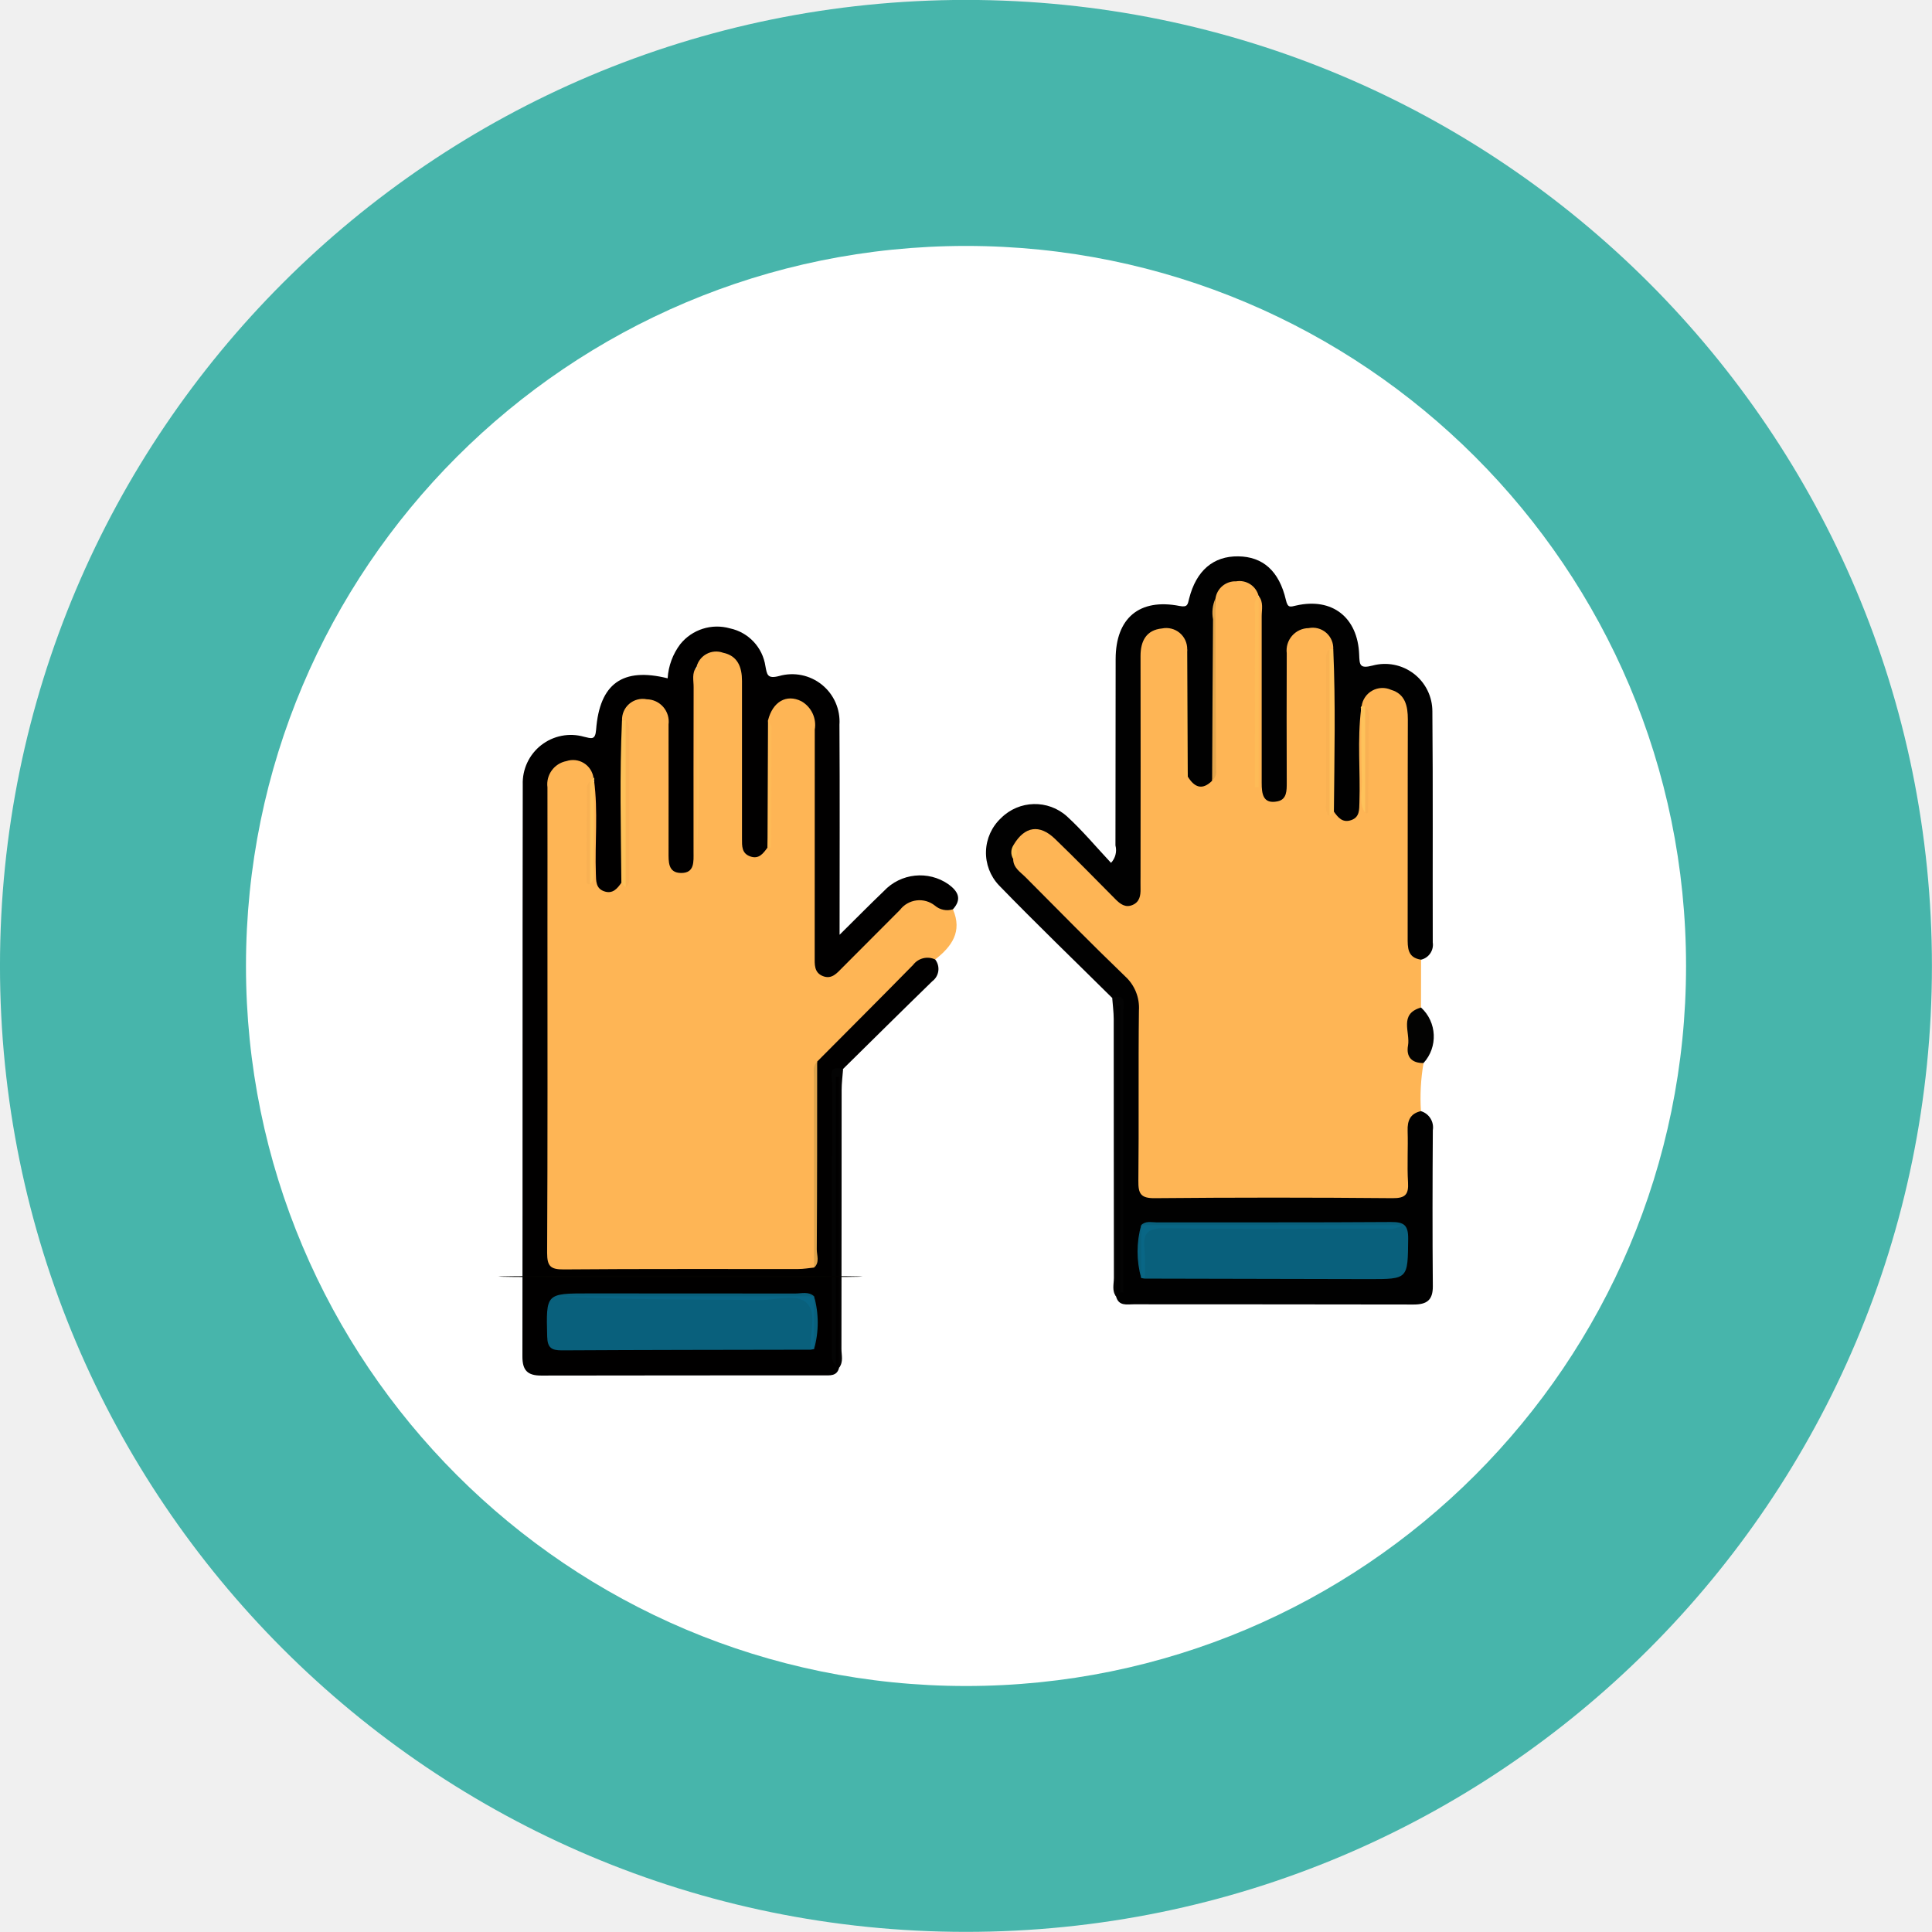
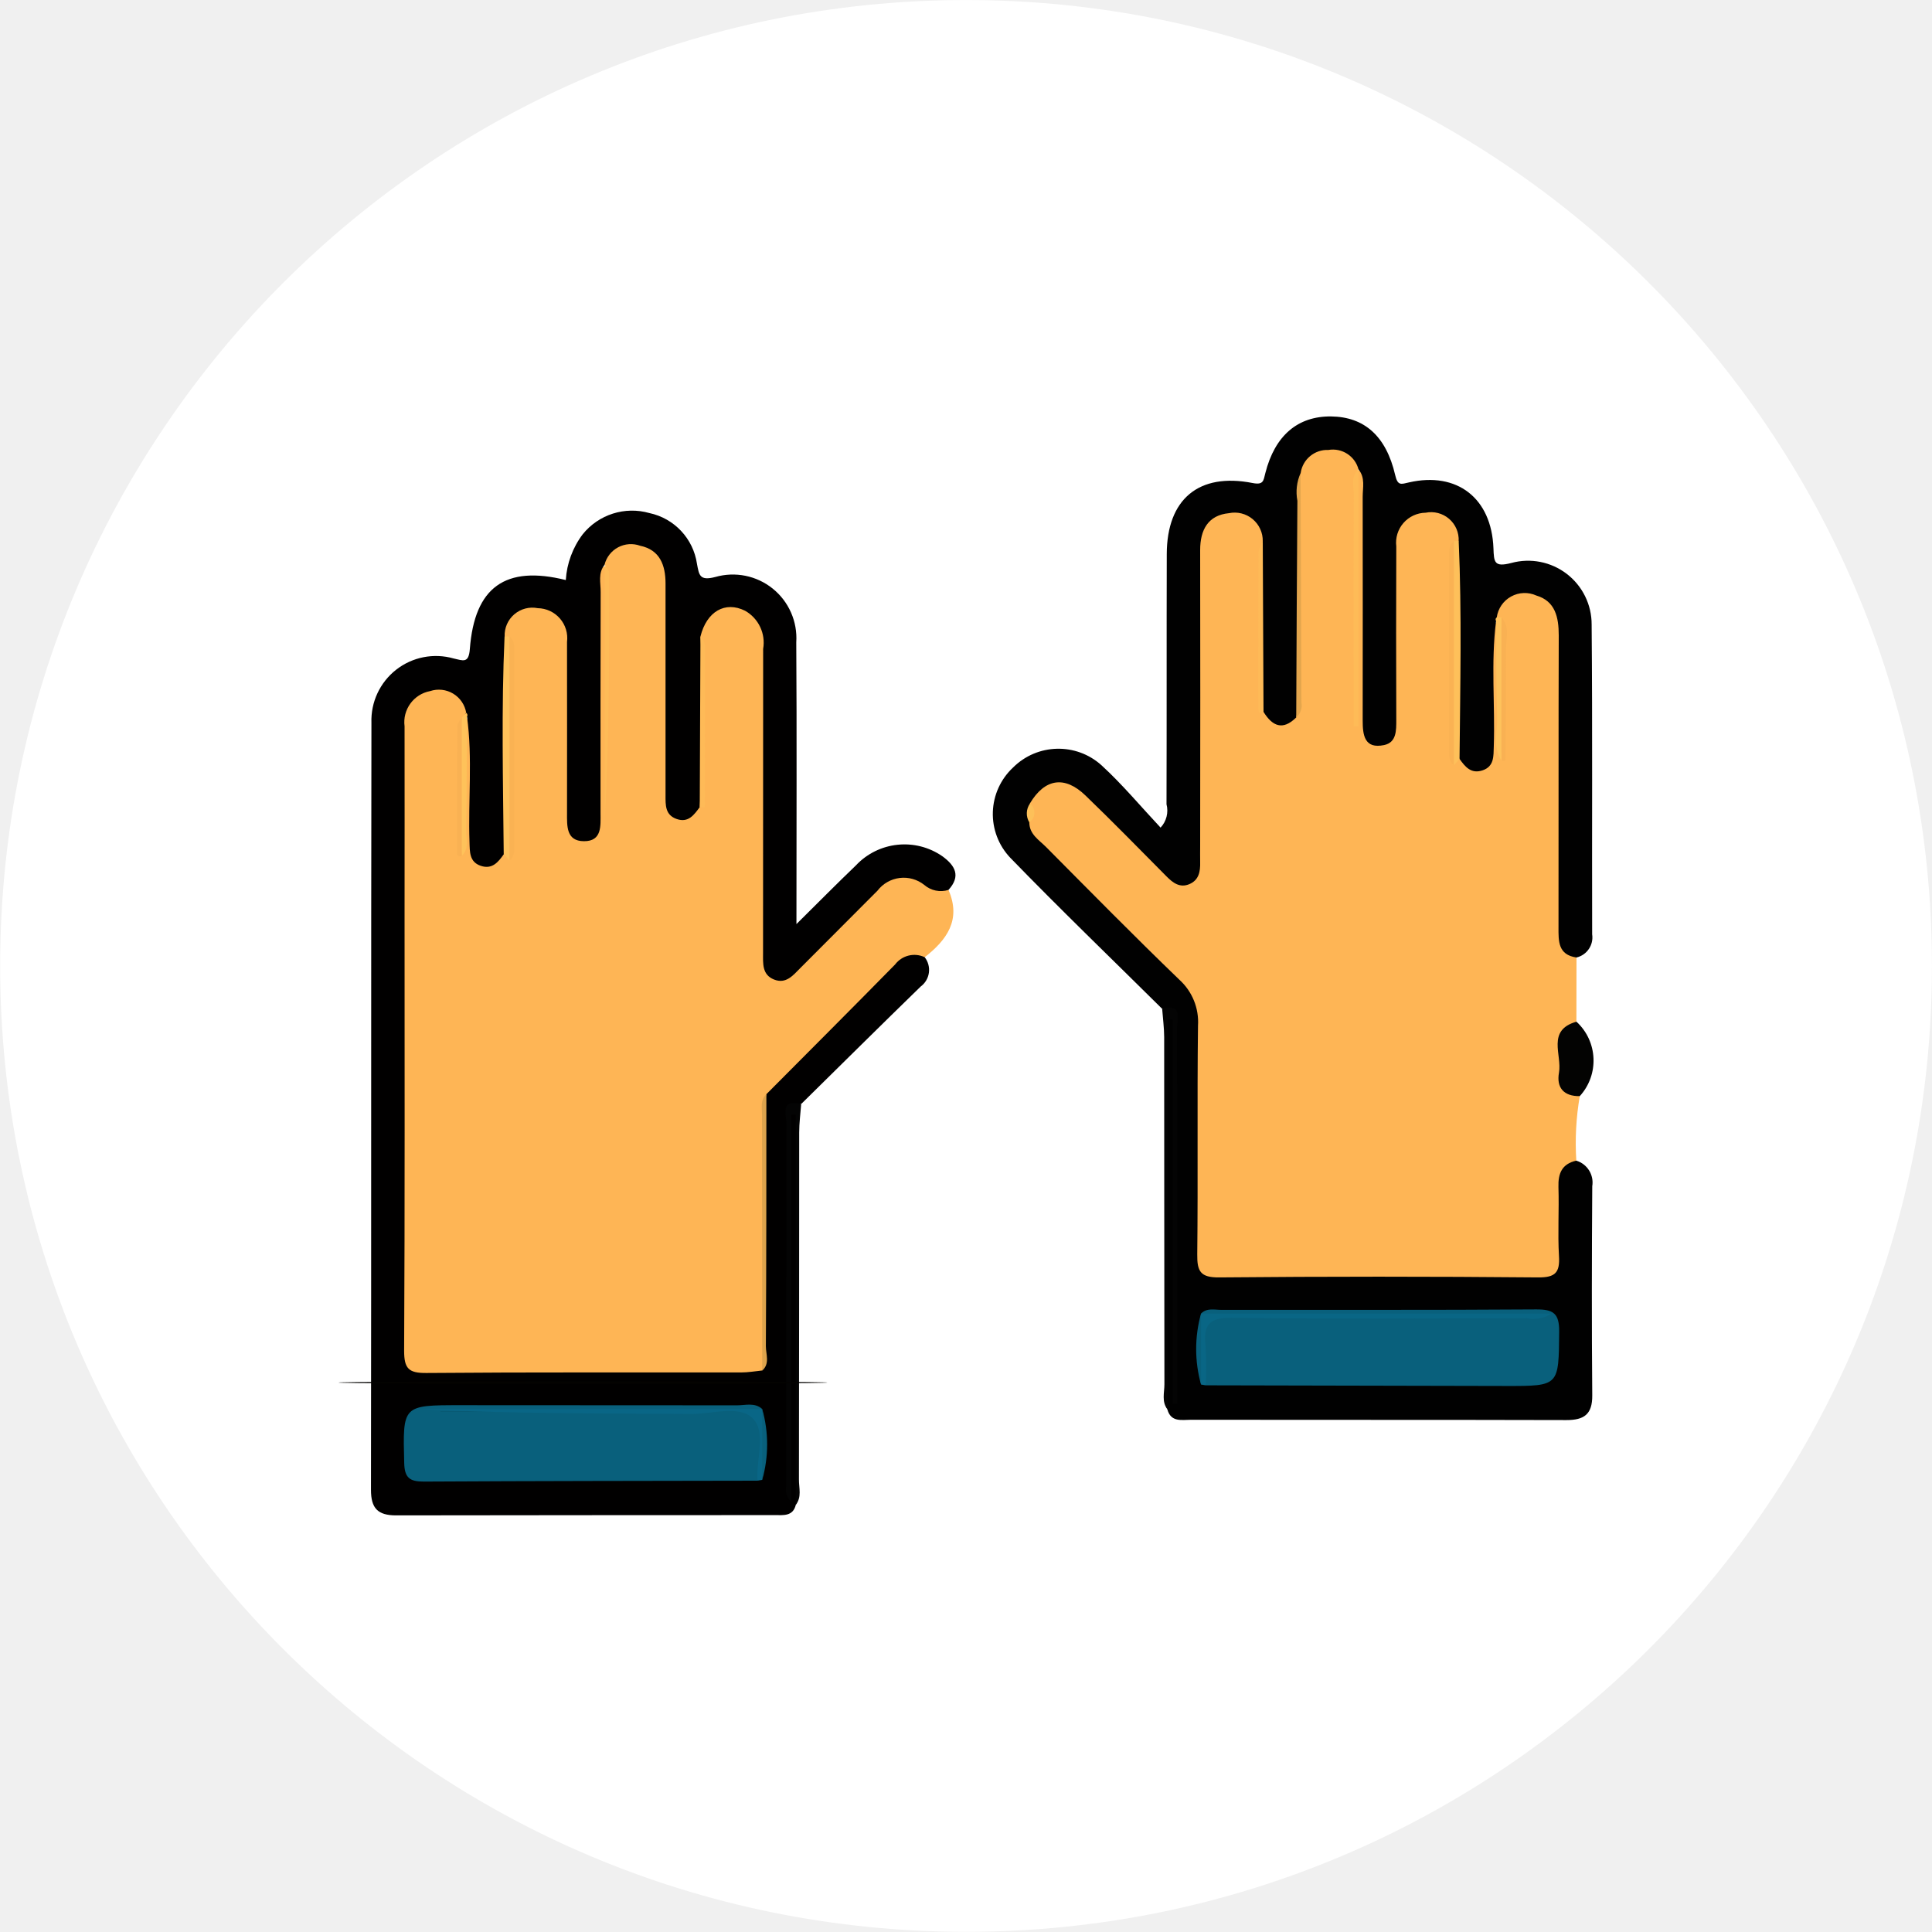
- <svg xmlns="http://www.w3.org/2000/svg" width="130.935" height="130.94" viewBox="0 0 130.935 130.94">
+ <svg xmlns="http://www.w3.org/2000/svg" width="97.608" height="97.611" viewBox="0 0 97.608 97.611">
  <defs>
-     <clipPath id="a">
-       <path d="M279.694,128.988a48.8,48.8,0,1,1-48.8-48.805A48.8,48.8,0,0,1,279.694,128.988Z" transform="translate(207.526 48.943)" fill="#fff" />
+     <clipPath id="clip-path">
+       <path id="Trazado_564229" data-name="Trazado 564229" d="M279.694,128.988a48.8,48.8,0,1,1-48.8-48.805A48.8,48.8,0,0,1,279.694,128.988Z" transform="translate(207.526 48.943)" fill="#fff" />
    </clipPath>
  </defs>
-   <g transform="translate(-574.597 -1856.877)">
-     <path d="M321.62,199.579A65.468,65.468,0,1,1,256.154,134.1,65.467,65.467,0,0,1,321.62,199.579Z" transform="translate(383.912 1722.772)" fill="#47b5ab" />
-     <path d="M295.231,189.852a48.8,48.8,0,1,1-48.8-48.807A48.8,48.8,0,0,1,295.231,189.852Z" transform="translate(393.637 1732.5)" fill="#fff" />
-     <g transform="translate(201.648 1744.417)" clip-path="url(#a)">
-       <g transform="translate(-1311.26 146.605)">
-         <path d="M1890.022,42.258a13.877,13.877,0,0,0-.175,3.263c-.7,1.265-.5,2.648-.516,4-.025,1.969-.2,2.162-2.114,2.165q-7.464.013-14.928,0c-1.788,0-2-.221-2.011-2.02-.015-3.531-.035-7.062.013-10.592a3.62,3.62,0,0,0-1.175-2.878c-2.055-1.972-4.046-4.012-6.055-6.032a3.012,3.012,0,0,1-1.023-1.452c0-.478.068-.956.044-1.437a1.9,1.9,0,0,1,3.176-.477c1.171,1.032,2.222,2.193,3.336,3.287a5.6,5.6,0,0,0,.8.722c.56.37.9.175,1.051-.433a5.373,5.373,0,0,0,.079-1.315q0-6.665,0-13.329a9.793,9.793,0,0,1,.051-1.439,1.886,1.886,0,0,1,1.9-1.792c.977.012,1.527.559,1.751,1.741-.233,2.775-.084,5.555-.08,8.328.2.343.557.551.769.924.158-.4.487-.616.6-.977.2-3.011.031-6.02.083-9.026.014-.843-.019-1.686.022-2.529.453-1.412,1.459-1.995,2.587-1.457.457.218,1,.477.583,1.167-.181,3.2-.029,6.4-.08,9.6-.016.986.038,1.973-.015,2.958.058-4.175-.04-8.352.068-12.527.411-.278.47.106.556.329a3.918,3.918,0,0,1,.137,1.427q.007,4.807,0,9.613a6.958,6.958,0,0,0,.044,1.2c.044.256.01.625.422.593.286-.022.338-.3.385-.538a6.106,6.106,0,0,0,.069-1.2c0-2.243,0-4.486,0-6.729a4.832,4.832,0,0,1,.156-1.548,1.754,1.754,0,0,1,1.894-1.346c.906.07,1.627.455,1.663,1.527a1.238,1.238,0,0,1-.132.408,1.157,1.157,0,0,0-.184.565c0,3.288-.112,6.576.057,9.857a.929.929,0,0,0,.444.295c.887.246.917-.372.931-.95.038-1.593-.033-3.187.043-4.778.02-.413-.212-1.12.655-1.077a34.771,34.771,0,0,1,.121,5.673c.076-1.664.017-3.311.031-4.957a1.147,1.147,0,0,0-.2-.9.466.466,0,0,1-.174-.358,1.549,1.549,0,0,1,1.812-1.208,1.938,1.938,0,0,1,1.7,1.483,5.121,5.121,0,0,1,.14,1.667q.005,6.54,0,13.079a4.437,4.437,0,0,0,.523,2.42q0,1.621-.005,3.242C1889.127,39.785,1888.875,41.053,1890.022,42.258Z" transform="translate(-109.334 -4.357)" fill="#feb555" />
-         <path d="M1758.031,47.1c.651,1.51-.09,2.524-1.212,3.4a5.188,5.188,0,0,0-2.337,1.59c-1.481,1.521-3,3.008-4.5,4.509a3.167,3.167,0,0,0-.962,1.357c-.14,3.926-.015,7.849-.064,11.771a2.6,2.6,0,0,1-.3,1.738,2.375,2.375,0,0,1-1.511.264q-7.522.012-15.044,0c-1.714,0-1.955-.226-1.958-1.947q-.023-15.162,0-30.323a3.914,3.914,0,0,1,.15-1.309,2.007,2.007,0,0,1,1.749-1.451,1.524,1.524,0,0,1,1.766,1.11.9.9,0,0,1-.236.576,45.387,45.387,0,0,0-.123,5.839,44.253,44.253,0,0,1,.128-5.751c.854-.1.649.6.668.994.077,1.6.008,3.206.042,4.809.013.6.076,1.185.942.948a.862.862,0,0,0,.438-.3c.161-3.319.067-6.633.043-9.948a1,1,0,0,0-.155-.451,1.192,1.192,0,0,1-.15-.4c.016-1.072.727-1.469,1.635-1.548a1.754,1.754,0,0,1,1.911,1.319,5.024,5.024,0,0,1,.165,1.665c.007,2.361-.018,4.722.018,7.082.007.475-.156,1.27.517,1.255.537-.012.373-.787.376-1.233.026-3.481-.013-6.962.037-10.443.007-.524-.338-1.331.649-1.478.155,4.188.022,8.375.08,12.562-.07-4.185.1-8.37-.082-12.555-.409-.686.116-.949.581-1.17a1.969,1.969,0,0,1,2.677,1.3,5.106,5.106,0,0,1,.193,1.781c.007,3.043-.02,6.086.02,9.128.007.569-.153,1.483.987,1,.069-.1.175-.2.175-.311.011-2.705.167-5.412-.089-8.115.132-1.148.684-1.732,1.686-1.784a1.856,1.856,0,0,1,1.95,1.6,7.6,7.6,0,0,1,.082,1.56q0,6.56,0,13.119c0,.361-.013.723.012,1.083.028.395-.024.865.388,1.076.5.256.822-.175,1.128-.466,1.018-.967,1.993-1.979,2.99-2.968C1755.144,45.941,1756,45.851,1758.031,47.1Z" transform="translate(-9.235 -19.611)" fill="#feb555" />
-         <path d="M1736.594,26.068c-.35.419-.2.92-.205,1.385-.012,3.722-.006,7.444-.006,11.166,0,.644.084,1.425-.84,1.42-.9-.005-.853-.771-.853-1.424,0-2.882.006-5.763,0-8.644a1.514,1.514,0,0,0-1.478-1.705,1.4,1.4,0,0,0-1.674,1.431,1.416,1.416,0,0,1,.246,1.021q.006,4.492,0,8.983c0,.351.058.732-.285.99-.284.406-.591.788-1.17.591s-.549-.711-.566-1.194c-.073-2.111.16-4.229-.124-6.336-.079-.031-.111-.07-.1-.118s.036-.079.058-.079a1.4,1.4,0,0,0-1.824-1.1,1.6,1.6,0,0,0-1.291,1.78c.007,3.171,0,6.342,0,9.512,0,7.345.017,14.691-.022,22.035,0,.9.223,1.133,1.126,1.125,5.3-.045,10.6-.02,15.9-.027.356,0,.712-.063,1.068-.1a2.051,2.051,0,0,0,.121-1.169c.009-3.87,0-7.739.009-11.609a3.106,3.106,0,0,1,.081-1.184c2.168-2.181,4.344-4.354,6.5-6.55a1.22,1.22,0,0,1,1.495-.368,1.041,1.041,0,0,1-.2,1.48c-2.023,1.967-4.026,3.955-6.037,5.935-.832.134-.638.781-.639,1.31q-.008,8.659,0,17.319c0-6.109,0-12.218,0-18.412.6.228.469.555.469.806q.013,9.381.006,18.762a.864.864,0,0,1-.108.46c-.142.6-.634.527-1.061.527-6.379.006-12.759,0-19.138.014-.931,0-1.268-.365-1.267-1.293.019-12.917,0-25.834.023-38.751a3.261,3.261,0,0,1,4.153-3.25c.486.109.763.26.819-.48.238-3.128,1.8-4.241,4.848-3.482a4.278,4.278,0,0,1,.856-2.315,3.2,3.2,0,0,1,3.366-1.07,3.077,3.077,0,0,1,2.405,2.563c.108.564.124.877.927.667a3.213,3.213,0,0,1,4.09,3.3c.031,4.647.009,9.295.009,14.237,1.11-1.1,2.043-2.043,3-2.961a3.366,3.366,0,0,1,4.382-.46c.647.474.93,1,.3,1.694a1.281,1.281,0,0,1-1.224-.252,1.667,1.667,0,0,0-2.364.292q-1.947,1.959-3.9,3.91c-.367.367-.72.82-1.328.577s-.553-.81-.553-1.333q0-7.686.005-15.372a1.848,1.848,0,0,0-.915-1.927c-1.006-.5-1.938.036-2.253,1.3a59.939,59.939,0,0,1-.036,8.623c-.289.392-.575.805-1.164.6s-.564-.707-.564-1.2q0-5.349,0-10.7c0-.925-.287-1.7-1.282-1.906a1.372,1.372,0,0,0-1.8.958Z" transform="translate(-5.17 -15.018)" fill="#010000" />
-         <path d="M1870.453,18.769c-.683.678-1.209.438-1.652-.283a15.541,15.541,0,0,1-.126-3.768,34.1,34.1,0,0,1,.088-4.857,1.42,1.42,0,0,0-1.706-1.413c-1.055.1-1.458.841-1.457,1.864q.012,7.464,0,14.928c0,.281-.006.562,0,.843.011.466-.06.9-.542,1.106s-.834-.062-1.163-.395c-1.356-1.367-2.7-2.744-4.089-4.082-1.056-1.02-2.059-.853-2.807.4a1.647,1.647,0,0,1-.031.957c0,.605.495.891.849,1.248,2.233,2.248,4.455,4.508,6.736,6.706a2.883,2.883,0,0,1,.938,2.322c-.047,3.849.005,7.7-.038,11.55-.01.859.159,1.174,1.107,1.165q8.061-.074,16.124,0c.863.007,1.094-.25,1.045-1.076-.069-1.159.01-2.326-.027-3.488-.022-.7.181-1.172.9-1.335a1.153,1.153,0,0,1,.808,1.292c-.023,3.522-.03,7.045,0,10.567.009.962-.418,1.25-1.31,1.248-6.326-.017-12.651-.006-18.977-.015-.453,0-1,.135-1.18-.525a1.71,1.71,0,0,1-.105-.941q-.007-8.96.005-17.92c0-.364-.176-.8.467-1.282,0,6.3,0,12.4,0,18.495q.005-8.643,0-17.287c0-.529.192-1.176-.638-1.311-2.562-2.538-5.16-5.04-7.67-7.628a3.21,3.21,0,0,1,.145-4.555,3.247,3.247,0,0,1,4.472-.111c1.056.969,1.981,2.08,2.981,3.147a1.259,1.259,0,0,0,.3-1.181c.014-4.213,0-8.426.013-12.639.007-2.774,1.615-4.124,4.333-3.591.559.11.55-.117.647-.5.482-1.9,1.64-2.883,3.326-2.863,1.665.02,2.777.983,3.234,2.961.129.559.3.461.7.371,2.428-.552,4.17.793,4.265,3.326.026.7.031.973.908.744a3.213,3.213,0,0,1,4.053,3.112c.046,5.216.012,10.432.026,15.649a1.042,1.042,0,0,1-.792,1.173c-.937-.137-.91-.826-.908-1.535.009-4.913-.005-9.826.012-14.739,0-.915-.176-1.733-1.132-2.014a1.425,1.425,0,0,0-2,1.105c.059.053.074.1.044.133a.106.106,0,0,1-.078.048c-.268,2.11-.046,4.23-.116,6.344-.016.483.024,1-.56,1.2s-.888-.176-1.175-.583c-.342-.259-.283-.64-.284-.991q-.014-4.492,0-8.984a1.422,1.422,0,0,1,.245-1.022,1.394,1.394,0,0,0-1.67-1.434,1.515,1.515,0,0,0-1.482,1.7q-.016,4.38,0,8.761c0,.537.016,1.146-.616,1.278-1,.21-1.083-.514-1.082-1.258q.007-5.64,0-11.281c0-.465.139-.967-.209-1.385v0a1.339,1.339,0,0,0-1.523-.986,1.357,1.357,0,0,0-1.4,1.163c-.212,3.282-.026,6.568-.1,9.851A8.214,8.214,0,0,1,1870.453,18.769Z" transform="translate(-104.092 0)" fill="#010101" />
-         <path d="M1890.592,127.485c1.074-.3.743.557.745.994.023,5.134.015,10.267.015,15.4v3.568h-.224V128.013h-.266v19.719c-.307-.392-.155-.85-.156-1.274-.012-5.847-.005-11.695-.012-17.542C1890.692,128.439,1890.627,127.962,1890.592,127.485Z" transform="translate(-131.004 -94.001)" fill="#040404" />
-         <path d="M1812.176,167.718V148.007l-.231,0v19.572a.9.9,0,0,1-.256-.824q-.006-9.144.012-18.288c0-.437-.33-1.291.745-.992-.035.477-.1.954-.1,1.43-.007,5.847,0,11.694-.013,17.541C1812.331,166.868,1812.483,167.326,1812.176,167.718Z" transform="translate(-71.096 -109.17)" fill="#040404" />
-         <path d="M1974.59,134.157c-.813.013-1.187-.433-1.051-1.187.162-.894-.637-2.143.883-2.574A2.668,2.668,0,0,1,1974.59,134.157Z" transform="translate(-193.902 -96.256)" fill="#030302" />
-         <path d="M1930.894,14.678V27.657l-.244,0V24.6c0-2.891-.006-5.782.007-8.673,0-.423-.155-.894.237-1.25Z" transform="translate(-161.388 -8.437)" fill="#febb57" />
-         <path d="M1918.686,27.769c.018-3.648.031-7.3.06-10.944a2.352,2.352,0,0,1,.162-1.405q.022,5.8.042,11.6A.8.8,0,0,1,1918.686,27.769Z" transform="translate(-152.325 -9)" fill="#e4a64d" />
-         <path d="M1951.479,29.684c.161,3.665.075,7.331.042,11l-.288.327a18.021,18.021,0,0,1-.105-3.806c.024-2.506-.158-5.015.1-7.517Z" transform="translate(-176.908 -19.825)" fill="#fec05a" />
-         <path d="M1950.945,29.685q0,5.661,0,11.323c-.3-.234-.24-.568-.241-.881q0-4.78,0-9.56C1950.705,30.254,1950.649,29.92,1950.945,29.685Z" transform="translate(-176.621 -19.826)" fill="#fab253" />
-         <path d="M1910.96,29.7l.038,8.625c-.231.135-.264-.025-.264-.191,0-2.634,0-5.268.012-7.9A1.61,1.61,0,0,1,1910.96,29.7Z" transform="translate(-146.289 -19.834)" fill="#feba57" />
-         <path d="M1961.244,45.675c.447.477.226,1.065.231,1.6.017,1.867-.015,3.734-.033,5.6,0,.021-.052.056-.083.06a.324.324,0,0,1-.114-.031A45.071,45.071,0,0,1,1961.244,45.675Z" transform="translate(-184.513 -31.961)" fill="#f9b153" />
-         <path d="M1960.77,45.675q0,3.613,0,7.226c-.465-.686-.195-1.456-.219-2.184-.054-1.619-.038-3.241-.05-4.861a.119.119,0,0,1,.033-.181Z" transform="translate(-184.039 -31.961)" fill="#fec25b" />
-         <path d="M1862.35,85.631a.868.868,0,0,1,.032-.957A.6.6,0,0,1,1862.35,85.631Z" transform="translate(-109.472 -61.558)" fill="#fdc059" />
-         <path d="M1806.913,145.61c0,4.243,0,8.485-.026,12.728,0,.407.215.875-.184,1.233q-.007-6.474-.011-12.948C1806.692,146.274,1806.6,145.894,1806.913,145.61Z" transform="translate(-67.321 -107.802)" fill="#dda34c" />
-         <path d="M1773.766,34.629c.078.134.223.268.223.4.012,4.19.01,8.38-.221,12.571V34.623Z" transform="translate(-42.344 -23.573)" fill="#febb57" />
-         <path d="M1753.328,49.671c.3.235.239.569.24.882q0,4.78,0,9.56c0,.313.056.647-.241.881a62.048,62.048,0,0,1-.1-6.8A24.764,24.764,0,0,1,1753.328,49.671Z" transform="translate(-26.715 -34.994)" fill="#fab253" />
-         <path d="M1752.73,49.67q0,5.661,0,11.322l-.29-.329c-.033-3.665-.123-7.33.042-10.994Z" transform="translate(-26.118 -34.993)" fill="#fec15a" />
-         <path d="M1793.691,58.3l.035-8.623a.762.762,0,0,1,.23.65q0,3.952-.008,7.9c0,.031-.033.087-.053.088A1.18,1.18,0,0,1,1793.691,58.3Z" transform="translate(-57.465 -35)" fill="#feba57" />
-         <path d="M1743.593,65.674a.14.14,0,0,1,.037.2c-.009,1.924-.009,3.849-.034,5.774-.005.423.154.892-.226,1.253a42.5,42.5,0,0,1,0-6.986Z" transform="translate(-19.168 -47.138)" fill="#fec25a" />
-         <path d="M1743.082,66.659q0,3.493,0,6.986c-.146.072-.236-.01-.236-.135,0-2.149,0-4.3.019-6.447C1742.867,66.928,1743.007,66.794,1743.082,66.659Z" transform="translate(-18.879 -47.886)" fill="#f9b153" />
-         <path d="M1749.544,214.493c-5.619.011-11.239.013-16.858.045-.707,0-.971-.181-.99-.938-.073-2.923-.1-2.922,2.848-2.922q6.985,0,13.969.007c.424,0,.887-.154,1.269.184a.759.759,0,0,1-.334.116l-16.9,0c5.393,0,10.785.016,16.177-.01.786,0,1.128.269,1.054,1.04C1749.7,212.844,1750,213.705,1749.544,214.493Z" transform="translate(-10.402 -157.163)" fill="#09607c" />
-         <path d="M1751.406,215.183c-.077-1.069.454-2.425-.225-3.134s-2.056-.229-3.121-.236c-4.643-.031-9.286-.013-13.93-.252h17.516a11.119,11.119,0,0,1,0,3.582Z" transform="translate(-12.264 -157.853)" fill="#096686" />
-         <ellipse cx="12.353" cy="0.062" rx="12.353" ry="0.062" transform="translate(1717.97 52.31)" fill="#040301" />
-         <path d="M1806.782,215.146q0-1.791,0-3.582A6.592,6.592,0,0,1,1806.782,215.146Z" transform="translate(-67.4 -157.856)" fill="#09607c" />
-         <path d="M1898.6,190.9c.3-.3.68-.188,1.027-.188,5.3-.007,10.6.014,15.9-.023.876-.006,1.178.2,1.169,1.133-.028,2.736.014,2.74-2.677,2.736q-7.587-.013-15.175-.033a5.83,5.83,0,0,1-.189-2.954c.028-.711.676-.54,1.128-.541,3.452-.009,6.9-.005,10.354-.005q2.853,0,5.707,0-1.953,0-3.907,0-6.08,0-12.16-.006A2.069,2.069,0,0,1,1898.6,190.9Z" transform="translate(-137.049 -142.013)" fill="#09607c" />
-         <path d="M1898.288,191.565H1916a1.674,1.674,0,0,1-1.258.234c-4.971.011-9.942.041-14.912-.018-1.092-.013-1.432.329-1.317,1.367a18.861,18.861,0,0,1,.015,2.043l-.24-.04a11.252,11.252,0,0,1,0-3.585Z" transform="translate(-136.736 -142.678)" fill="#096685" />
-         <path d="M1897.966,191.565q0,1.793,0,3.585A6.655,6.655,0,0,1,1897.966,191.565Z" transform="translate(-136.414 -142.678)" fill="#09607c" />
+   <g id="Grupo_841706" data-name="Grupo 841706" transform="translate(-591.26 -1873.543)">
+     <path id="Trazado_563962" data-name="Trazado 563962" d="M295.231,189.852a48.8,48.8,0,1,1-48.8-48.807A48.8,48.8,0,0,1,295.231,189.852Z" transform="translate(393.637 1732.5)" fill="#fff" />
+     <g id="Enmascarar_grupo_700032" data-name="Enmascarar grupo 700032" transform="translate(201.648 1744.417)" clip-path="url(#clip-path)">
+       <g id="Grupo_841469" data-name="Grupo 841469" transform="translate(-1311.26 146.605)">
+         <path id="Trazado_565093" data-name="Trazado 565093" d="M1890.022,42.258a13.877,13.877,0,0,0-.175,3.263c-.7,1.265-.5,2.648-.516,4-.025,1.969-.2,2.162-2.114,2.165q-7.464.013-14.928,0c-1.788,0-2-.221-2.011-2.02-.015-3.531-.035-7.062.013-10.592a3.62,3.62,0,0,0-1.175-2.878c-2.055-1.972-4.046-4.012-6.055-6.032a3.012,3.012,0,0,1-1.023-1.452c0-.478.068-.956.044-1.437a1.9,1.9,0,0,1,3.176-.477c1.171,1.032,2.222,2.193,3.336,3.287a5.6,5.6,0,0,0,.8.722c.56.37.9.175,1.051-.433a5.373,5.373,0,0,0,.079-1.315q0-6.665,0-13.329a9.793,9.793,0,0,1,.051-1.439,1.886,1.886,0,0,1,1.9-1.792c.977.012,1.527.559,1.751,1.741-.233,2.775-.084,5.555-.08,8.328.2.343.557.551.769.924.158-.4.487-.616.6-.977.2-3.011.031-6.02.083-9.026.014-.843-.019-1.686.022-2.529.453-1.412,1.459-1.995,2.587-1.457.457.218,1,.477.583,1.167-.181,3.2-.029,6.4-.08,9.6-.016.986.038,1.973-.015,2.958.058-4.175-.04-8.352.068-12.527.411-.278.47.106.556.329a3.918,3.918,0,0,1,.137,1.427q.007,4.807,0,9.613a6.958,6.958,0,0,0,.044,1.2c.044.256.01.625.422.593.286-.022.338-.3.385-.538a6.106,6.106,0,0,0,.069-1.2c0-2.243,0-4.486,0-6.729a4.832,4.832,0,0,1,.156-1.548,1.754,1.754,0,0,1,1.894-1.346c.906.07,1.627.455,1.663,1.527a1.238,1.238,0,0,1-.132.408,1.157,1.157,0,0,0-.184.565c0,3.288-.112,6.576.057,9.857a.929.929,0,0,0,.444.295c.887.246.917-.372.931-.95.038-1.593-.033-3.187.043-4.778.02-.413-.212-1.12.655-1.077a34.771,34.771,0,0,1,.121,5.673c.076-1.664.017-3.311.031-4.957a1.147,1.147,0,0,0-.2-.9.466.466,0,0,1-.174-.358,1.549,1.549,0,0,1,1.812-1.208,1.938,1.938,0,0,1,1.7,1.483,5.121,5.121,0,0,1,.14,1.667q.005,6.54,0,13.079a4.437,4.437,0,0,0,.523,2.42q0,1.621-.005,3.242C1889.127,39.785,1888.875,41.053,1890.022,42.258Z" transform="translate(-109.334 -4.357)" fill="#feb555" />
+         <path id="Trazado_565094" data-name="Trazado 565094" d="M1758.031,47.1c.651,1.51-.09,2.524-1.212,3.4a5.188,5.188,0,0,0-2.337,1.59c-1.481,1.521-3,3.008-4.5,4.509a3.167,3.167,0,0,0-.962,1.357c-.14,3.926-.015,7.849-.064,11.771a2.6,2.6,0,0,1-.3,1.738,2.375,2.375,0,0,1-1.511.264q-7.522.012-15.044,0c-1.714,0-1.955-.226-1.958-1.947q-.023-15.162,0-30.323a3.914,3.914,0,0,1,.15-1.309,2.007,2.007,0,0,1,1.749-1.451,1.524,1.524,0,0,1,1.766,1.11.9.9,0,0,1-.236.576,45.387,45.387,0,0,0-.123,5.839,44.253,44.253,0,0,1,.128-5.751c.854-.1.649.6.668.994.077,1.6.008,3.206.042,4.809.013.6.076,1.185.942.948a.862.862,0,0,0,.438-.3c.161-3.319.067-6.633.043-9.948a1,1,0,0,0-.155-.451,1.192,1.192,0,0,1-.15-.4c.016-1.072.727-1.469,1.635-1.548a1.754,1.754,0,0,1,1.911,1.319,5.024,5.024,0,0,1,.165,1.665c.007,2.361-.018,4.722.018,7.082.007.475-.156,1.27.517,1.255.537-.012.373-.787.376-1.233.026-3.481-.013-6.962.037-10.443.007-.524-.338-1.331.649-1.478.155,4.188.022,8.375.08,12.562-.07-4.185.1-8.37-.082-12.555-.409-.686.116-.949.581-1.17a1.969,1.969,0,0,1,2.677,1.3,5.106,5.106,0,0,1,.193,1.781c.007,3.043-.02,6.086.02,9.128.007.569-.153,1.483.987,1,.069-.1.175-.2.175-.311.011-2.705.167-5.412-.089-8.115.132-1.148.684-1.732,1.686-1.784a1.856,1.856,0,0,1,1.95,1.6,7.6,7.6,0,0,1,.082,1.56q0,6.56,0,13.119c0,.361-.013.723.012,1.083.028.395-.024.865.388,1.076.5.256.822-.175,1.128-.466,1.018-.967,1.993-1.979,2.99-2.968C1755.144,45.941,1756,45.851,1758.031,47.1Z" transform="translate(-9.235 -19.611)" fill="#feb555" />
+         <path id="Trazado_565095" data-name="Trazado 565095" d="M1736.594,26.068c-.35.419-.2.92-.205,1.385-.012,3.722-.006,7.444-.006,11.166,0,.644.084,1.425-.84,1.42-.9-.005-.853-.771-.853-1.424,0-2.882.006-5.763,0-8.644a1.514,1.514,0,0,0-1.478-1.705,1.4,1.4,0,0,0-1.674,1.431,1.416,1.416,0,0,1,.246,1.021q.006,4.492,0,8.983c0,.351.058.732-.285.99-.284.406-.591.788-1.17.591s-.549-.711-.566-1.194c-.073-2.111.16-4.229-.124-6.336-.079-.031-.111-.07-.1-.118s.036-.079.058-.079a1.4,1.4,0,0,0-1.824-1.1,1.6,1.6,0,0,0-1.291,1.78c.007,3.171,0,6.342,0,9.512,0,7.345.017,14.691-.022,22.035,0,.9.223,1.133,1.126,1.125,5.3-.045,10.6-.02,15.9-.027.356,0,.712-.063,1.068-.1a2.051,2.051,0,0,0,.121-1.169c.009-3.87,0-7.739.009-11.609a3.106,3.106,0,0,1,.081-1.184c2.168-2.181,4.344-4.354,6.5-6.55a1.22,1.22,0,0,1,1.495-.368,1.041,1.041,0,0,1-.2,1.48c-2.023,1.967-4.026,3.955-6.037,5.935-.832.134-.638.781-.639,1.31q-.008,8.659,0,17.319c0-6.109,0-12.218,0-18.412.6.228.469.555.469.806q.013,9.381.006,18.762a.864.864,0,0,1-.108.46c-.142.6-.634.527-1.061.527-6.379.006-12.759,0-19.138.014-.931,0-1.268-.365-1.267-1.293.019-12.917,0-25.834.023-38.751a3.261,3.261,0,0,1,4.153-3.25c.486.109.763.26.819-.48.238-3.128,1.8-4.241,4.848-3.482a4.278,4.278,0,0,1,.856-2.315,3.2,3.2,0,0,1,3.366-1.07,3.077,3.077,0,0,1,2.405,2.563c.108.564.124.877.927.667a3.213,3.213,0,0,1,4.09,3.3c.031,4.647.009,9.295.009,14.237,1.11-1.1,2.043-2.043,3-2.961a3.366,3.366,0,0,1,4.382-.46c.647.474.93,1,.3,1.694a1.281,1.281,0,0,1-1.224-.252,1.667,1.667,0,0,0-2.364.292q-1.947,1.959-3.9,3.91c-.367.367-.72.82-1.328.577s-.553-.81-.553-1.333q0-7.686.005-15.372a1.848,1.848,0,0,0-.915-1.927c-1.006-.5-1.938.036-2.253,1.3a59.939,59.939,0,0,1-.036,8.623c-.289.392-.575.805-1.164.6s-.564-.707-.564-1.2q0-5.349,0-10.7c0-.925-.287-1.7-1.282-1.906a1.372,1.372,0,0,0-1.8.958Z" transform="translate(-5.17 -15.018)" fill="#010000" />
+         <path id="Trazado_565096" data-name="Trazado 565096" d="M1870.453,18.769c-.683.678-1.209.438-1.652-.283a15.541,15.541,0,0,1-.126-3.768,34.1,34.1,0,0,1,.088-4.857,1.42,1.42,0,0,0-1.706-1.413c-1.055.1-1.458.841-1.457,1.864q.012,7.464,0,14.928c0,.281-.006.562,0,.843.011.466-.06.9-.542,1.106s-.834-.062-1.163-.395c-1.356-1.367-2.7-2.744-4.089-4.082-1.056-1.02-2.059-.853-2.807.4a1.647,1.647,0,0,1-.031.957c0,.605.495.891.849,1.248,2.233,2.248,4.455,4.508,6.736,6.706a2.883,2.883,0,0,1,.938,2.322c-.047,3.849.005,7.7-.038,11.55-.01.859.159,1.174,1.107,1.165q8.061-.074,16.124,0c.863.007,1.094-.25,1.045-1.076-.069-1.159.01-2.326-.027-3.488-.022-.7.181-1.172.9-1.335a1.153,1.153,0,0,1,.808,1.292c-.023,3.522-.03,7.045,0,10.567.009.962-.418,1.25-1.31,1.248-6.326-.017-12.651-.006-18.977-.015-.453,0-1,.135-1.18-.525a1.71,1.71,0,0,1-.105-.941q-.007-8.96.005-17.92c0-.364-.176-.8.467-1.282,0,6.3,0,12.4,0,18.495q.005-8.643,0-17.287c0-.529.192-1.176-.638-1.311-2.562-2.538-5.16-5.04-7.67-7.628a3.21,3.21,0,0,1,.145-4.555,3.247,3.247,0,0,1,4.472-.111c1.056.969,1.981,2.08,2.981,3.147a1.259,1.259,0,0,0,.3-1.181c.014-4.213,0-8.426.013-12.639.007-2.774,1.615-4.124,4.333-3.591.559.11.55-.117.647-.5.482-1.9,1.64-2.883,3.326-2.863,1.665.02,2.777.983,3.234,2.961.129.559.3.461.7.371,2.428-.552,4.17.793,4.265,3.326.026.7.031.973.908.744a3.213,3.213,0,0,1,4.053,3.112c.046,5.216.012,10.432.026,15.649a1.042,1.042,0,0,1-.792,1.173c-.937-.137-.91-.826-.908-1.535.009-4.913-.005-9.826.012-14.739,0-.915-.176-1.733-1.132-2.014a1.425,1.425,0,0,0-2,1.105c.059.053.074.1.044.133a.106.106,0,0,1-.078.048c-.268,2.11-.046,4.23-.116,6.344-.016.483.024,1-.56,1.2s-.888-.176-1.175-.583c-.342-.259-.283-.64-.284-.991q-.014-4.492,0-8.984a1.422,1.422,0,0,1,.245-1.022,1.394,1.394,0,0,0-1.67-1.434,1.515,1.515,0,0,0-1.482,1.7q-.016,4.38,0,8.761c0,.537.016,1.146-.616,1.278-1,.21-1.083-.514-1.082-1.258q.007-5.64,0-11.281c0-.465.139-.967-.209-1.385v0a1.339,1.339,0,0,0-1.523-.986,1.357,1.357,0,0,0-1.4,1.163c-.212,3.282-.026,6.568-.1,9.851A8.214,8.214,0,0,1,1870.453,18.769Z" transform="translate(-104.092 0)" fill="#010101" />
+         <path id="Trazado_565097" data-name="Trazado 565097" d="M1890.592,127.485c1.074-.3.743.557.745.994.023,5.134.015,10.267.015,15.4v3.568h-.224V128.013h-.266v19.719c-.307-.392-.155-.85-.156-1.274-.012-5.847-.005-11.695-.012-17.542C1890.692,128.439,1890.627,127.962,1890.592,127.485Z" transform="translate(-131.004 -94.001)" fill="#040404" />
+         <path id="Trazado_565098" data-name="Trazado 565098" d="M1812.176,167.718V148.007l-.231,0v19.572a.9.9,0,0,1-.256-.824q-.006-9.144.012-18.288c0-.437-.33-1.291.745-.992-.035.477-.1.954-.1,1.43-.007,5.847,0,11.694-.013,17.541C1812.331,166.868,1812.483,167.326,1812.176,167.718Z" transform="translate(-71.096 -109.17)" fill="#040404" />
+         <path id="Trazado_565099" data-name="Trazado 565099" d="M1974.59,134.157c-.813.013-1.187-.433-1.051-1.187.162-.894-.637-2.143.883-2.574A2.668,2.668,0,0,1,1974.59,134.157Z" transform="translate(-193.902 -96.256)" fill="#030302" />
+         <path id="Trazado_565100" data-name="Trazado 565100" d="M1930.894,14.678V27.657l-.244,0V24.6c0-2.891-.006-5.782.007-8.673,0-.423-.155-.894.237-1.25Z" transform="translate(-161.388 -8.437)" fill="#febb57" />
+         <path id="Trazado_565101" data-name="Trazado 565101" d="M1918.686,27.769c.018-3.648.031-7.3.06-10.944a2.352,2.352,0,0,1,.162-1.405q.022,5.8.042,11.6A.8.8,0,0,1,1918.686,27.769Z" transform="translate(-152.325 -9)" fill="#e4a64d" />
+         <path id="Trazado_565102" data-name="Trazado 565102" d="M1951.479,29.684c.161,3.665.075,7.331.042,11l-.288.327a18.021,18.021,0,0,1-.105-3.806c.024-2.506-.158-5.015.1-7.517Z" transform="translate(-176.908 -19.825)" fill="#fec05a" />
+         <path id="Trazado_565103" data-name="Trazado 565103" d="M1950.945,29.685q0,5.661,0,11.323c-.3-.234-.24-.568-.241-.881q0-4.78,0-9.56C1950.705,30.254,1950.649,29.92,1950.945,29.685Z" transform="translate(-176.621 -19.826)" fill="#fab253" />
+         <path id="Trazado_565104" data-name="Trazado 565104" d="M1910.96,29.7l.038,8.625c-.231.135-.264-.025-.264-.191,0-2.634,0-5.268.012-7.9A1.61,1.61,0,0,1,1910.96,29.7Z" transform="translate(-146.289 -19.834)" fill="#feba57" />
+         <path id="Trazado_565105" data-name="Trazado 565105" d="M1961.244,45.675c.447.477.226,1.065.231,1.6.017,1.867-.015,3.734-.033,5.6,0,.021-.052.056-.083.06a.324.324,0,0,1-.114-.031A45.071,45.071,0,0,1,1961.244,45.675Z" transform="translate(-184.513 -31.961)" fill="#f9b153" />
+         <path id="Trazado_565106" data-name="Trazado 565106" d="M1960.77,45.675q0,3.613,0,7.226c-.465-.686-.195-1.456-.219-2.184-.054-1.619-.038-3.241-.05-4.861a.119.119,0,0,1,.033-.181Z" transform="translate(-184.039 -31.961)" fill="#fec25b" />
+         <path id="Trazado_565107" data-name="Trazado 565107" d="M1862.35,85.631a.868.868,0,0,1,.032-.957A.6.6,0,0,1,1862.35,85.631Z" transform="translate(-109.472 -61.558)" fill="#fdc059" />
+         <path id="Trazado_565108" data-name="Trazado 565108" d="M1806.913,145.61c0,4.243,0,8.485-.026,12.728,0,.407.215.875-.184,1.233q-.007-6.474-.011-12.948C1806.692,146.274,1806.6,145.894,1806.913,145.61Z" transform="translate(-67.321 -107.802)" fill="#dda34c" />
+         <path id="Trazado_565109" data-name="Trazado 565109" d="M1773.766,34.629c.078.134.223.268.223.4.012,4.19.01,8.38-.221,12.571V34.623Z" transform="translate(-42.344 -23.573)" fill="#febb57" />
+         <path id="Trazado_565110" data-name="Trazado 565110" d="M1753.328,49.671c.3.235.239.569.24.882q0,4.78,0,9.56c0,.313.056.647-.241.881a62.048,62.048,0,0,1-.1-6.8A24.764,24.764,0,0,1,1753.328,49.671Z" transform="translate(-26.715 -34.994)" fill="#fab253" />
+         <path id="Trazado_565111" data-name="Trazado 565111" d="M1752.73,49.67q0,5.661,0,11.322l-.29-.329c-.033-3.665-.123-7.33.042-10.994Z" transform="translate(-26.118 -34.993)" fill="#fec15a" />
+         <path id="Trazado_565112" data-name="Trazado 565112" d="M1793.691,58.3l.035-8.623a.762.762,0,0,1,.23.65q0,3.952-.008,7.9c0,.031-.033.087-.053.088A1.18,1.18,0,0,1,1793.691,58.3Z" transform="translate(-57.465 -35)" fill="#feba57" />
+         <path id="Trazado_565113" data-name="Trazado 565113" d="M1743.593,65.674a.14.14,0,0,1,.037.2c-.009,1.924-.009,3.849-.034,5.774-.005.423.154.892-.226,1.253a42.5,42.5,0,0,1,0-6.986Z" transform="translate(-19.168 -47.138)" fill="#fec25a" />
+         <path id="Trazado_565114" data-name="Trazado 565114" d="M1743.082,66.659q0,3.493,0,6.986c-.146.072-.236-.01-.236-.135,0-2.149,0-4.3.019-6.447C1742.867,66.928,1743.007,66.794,1743.082,66.659Z" transform="translate(-18.879 -47.886)" fill="#f9b153" />
+         <path id="Trazado_565115" data-name="Trazado 565115" d="M1749.544,214.493c-5.619.011-11.239.013-16.858.045-.707,0-.971-.181-.99-.938-.073-2.923-.1-2.922,2.848-2.922q6.985,0,13.969.007c.424,0,.887-.154,1.269.184a.759.759,0,0,1-.334.116l-16.9,0c5.393,0,10.785.016,16.177-.01.786,0,1.128.269,1.054,1.04C1749.7,212.844,1750,213.705,1749.544,214.493Z" transform="translate(-10.402 -157.163)" fill="#09607c" />
+         <path id="Trazado_565116" data-name="Trazado 565116" d="M1751.406,215.183c-.077-1.069.454-2.425-.225-3.134s-2.056-.229-3.121-.236c-4.643-.031-9.286-.013-13.93-.252h17.516a11.119,11.119,0,0,1,0,3.582Z" transform="translate(-12.264 -157.853)" fill="#096686" />
+         <ellipse id="Elipse_6694" data-name="Elipse 6694" cx="12.353" cy="0.062" rx="12.353" ry="0.062" transform="translate(1717.97 52.31)" fill="#040301" />
+         <path id="Trazado_565117" data-name="Trazado 565117" d="M1806.782,215.146q0-1.791,0-3.582A6.592,6.592,0,0,1,1806.782,215.146Z" transform="translate(-67.4 -157.856)" fill="#09607c" />
+         <path id="Trazado_565118" data-name="Trazado 565118" d="M1898.6,190.9c.3-.3.68-.188,1.027-.188,5.3-.007,10.6.014,15.9-.023.876-.006,1.178.2,1.169,1.133-.028,2.736.014,2.74-2.677,2.736q-7.587-.013-15.175-.033a5.83,5.83,0,0,1-.189-2.954c.028-.711.676-.54,1.128-.541,3.452-.009,6.9-.005,10.354-.005q2.853,0,5.707,0-1.953,0-3.907,0-6.08,0-12.16-.006A2.069,2.069,0,0,1,1898.6,190.9Z" transform="translate(-137.049 -142.013)" fill="#09607c" />
+         <path id="Trazado_565119" data-name="Trazado 565119" d="M1898.288,191.565H1916a1.674,1.674,0,0,1-1.258.234c-4.971.011-9.942.041-14.912-.018-1.092-.013-1.432.329-1.317,1.367a18.861,18.861,0,0,1,.015,2.043l-.24-.04a11.252,11.252,0,0,1,0-3.585Z" transform="translate(-136.736 -142.678)" fill="#096685" />
+         <path id="Trazado_565120" data-name="Trazado 565120" d="M1897.966,191.565q0,1.793,0,3.585A6.655,6.655,0,0,1,1897.966,191.565Z" transform="translate(-136.414 -142.678)" fill="#09607c" />
      </g>
    </g>
  </g>
</svg>
